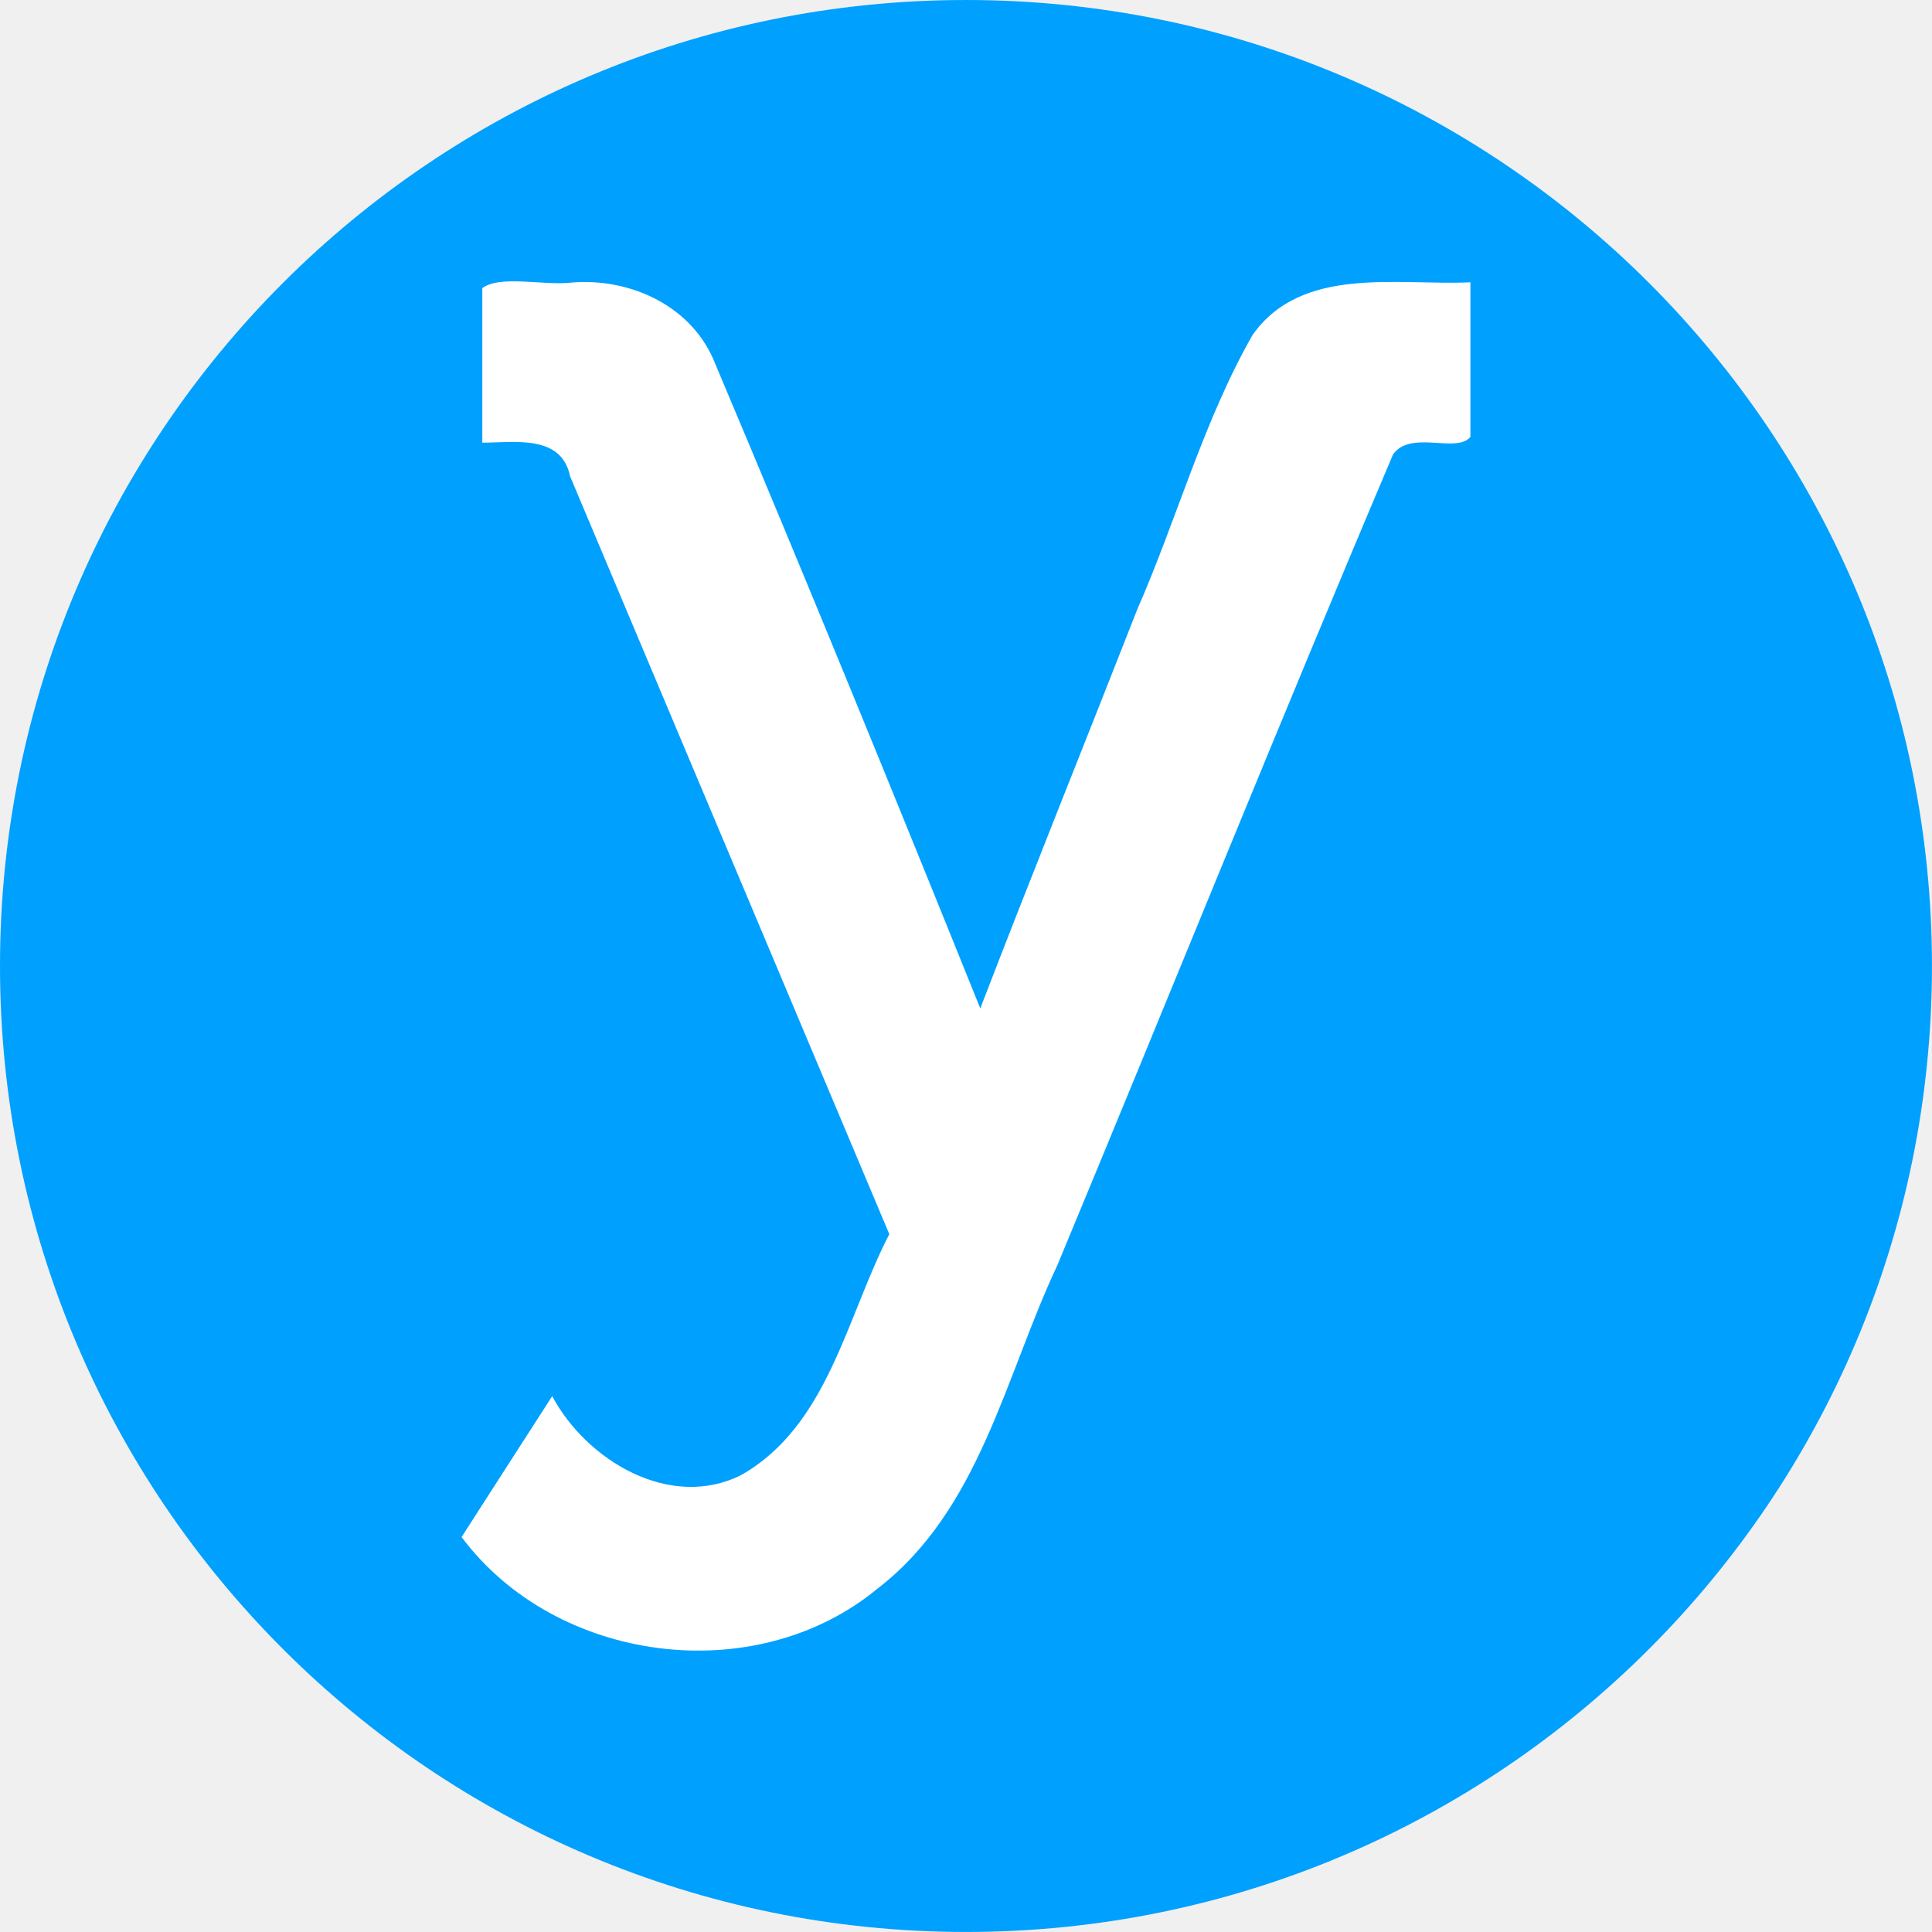
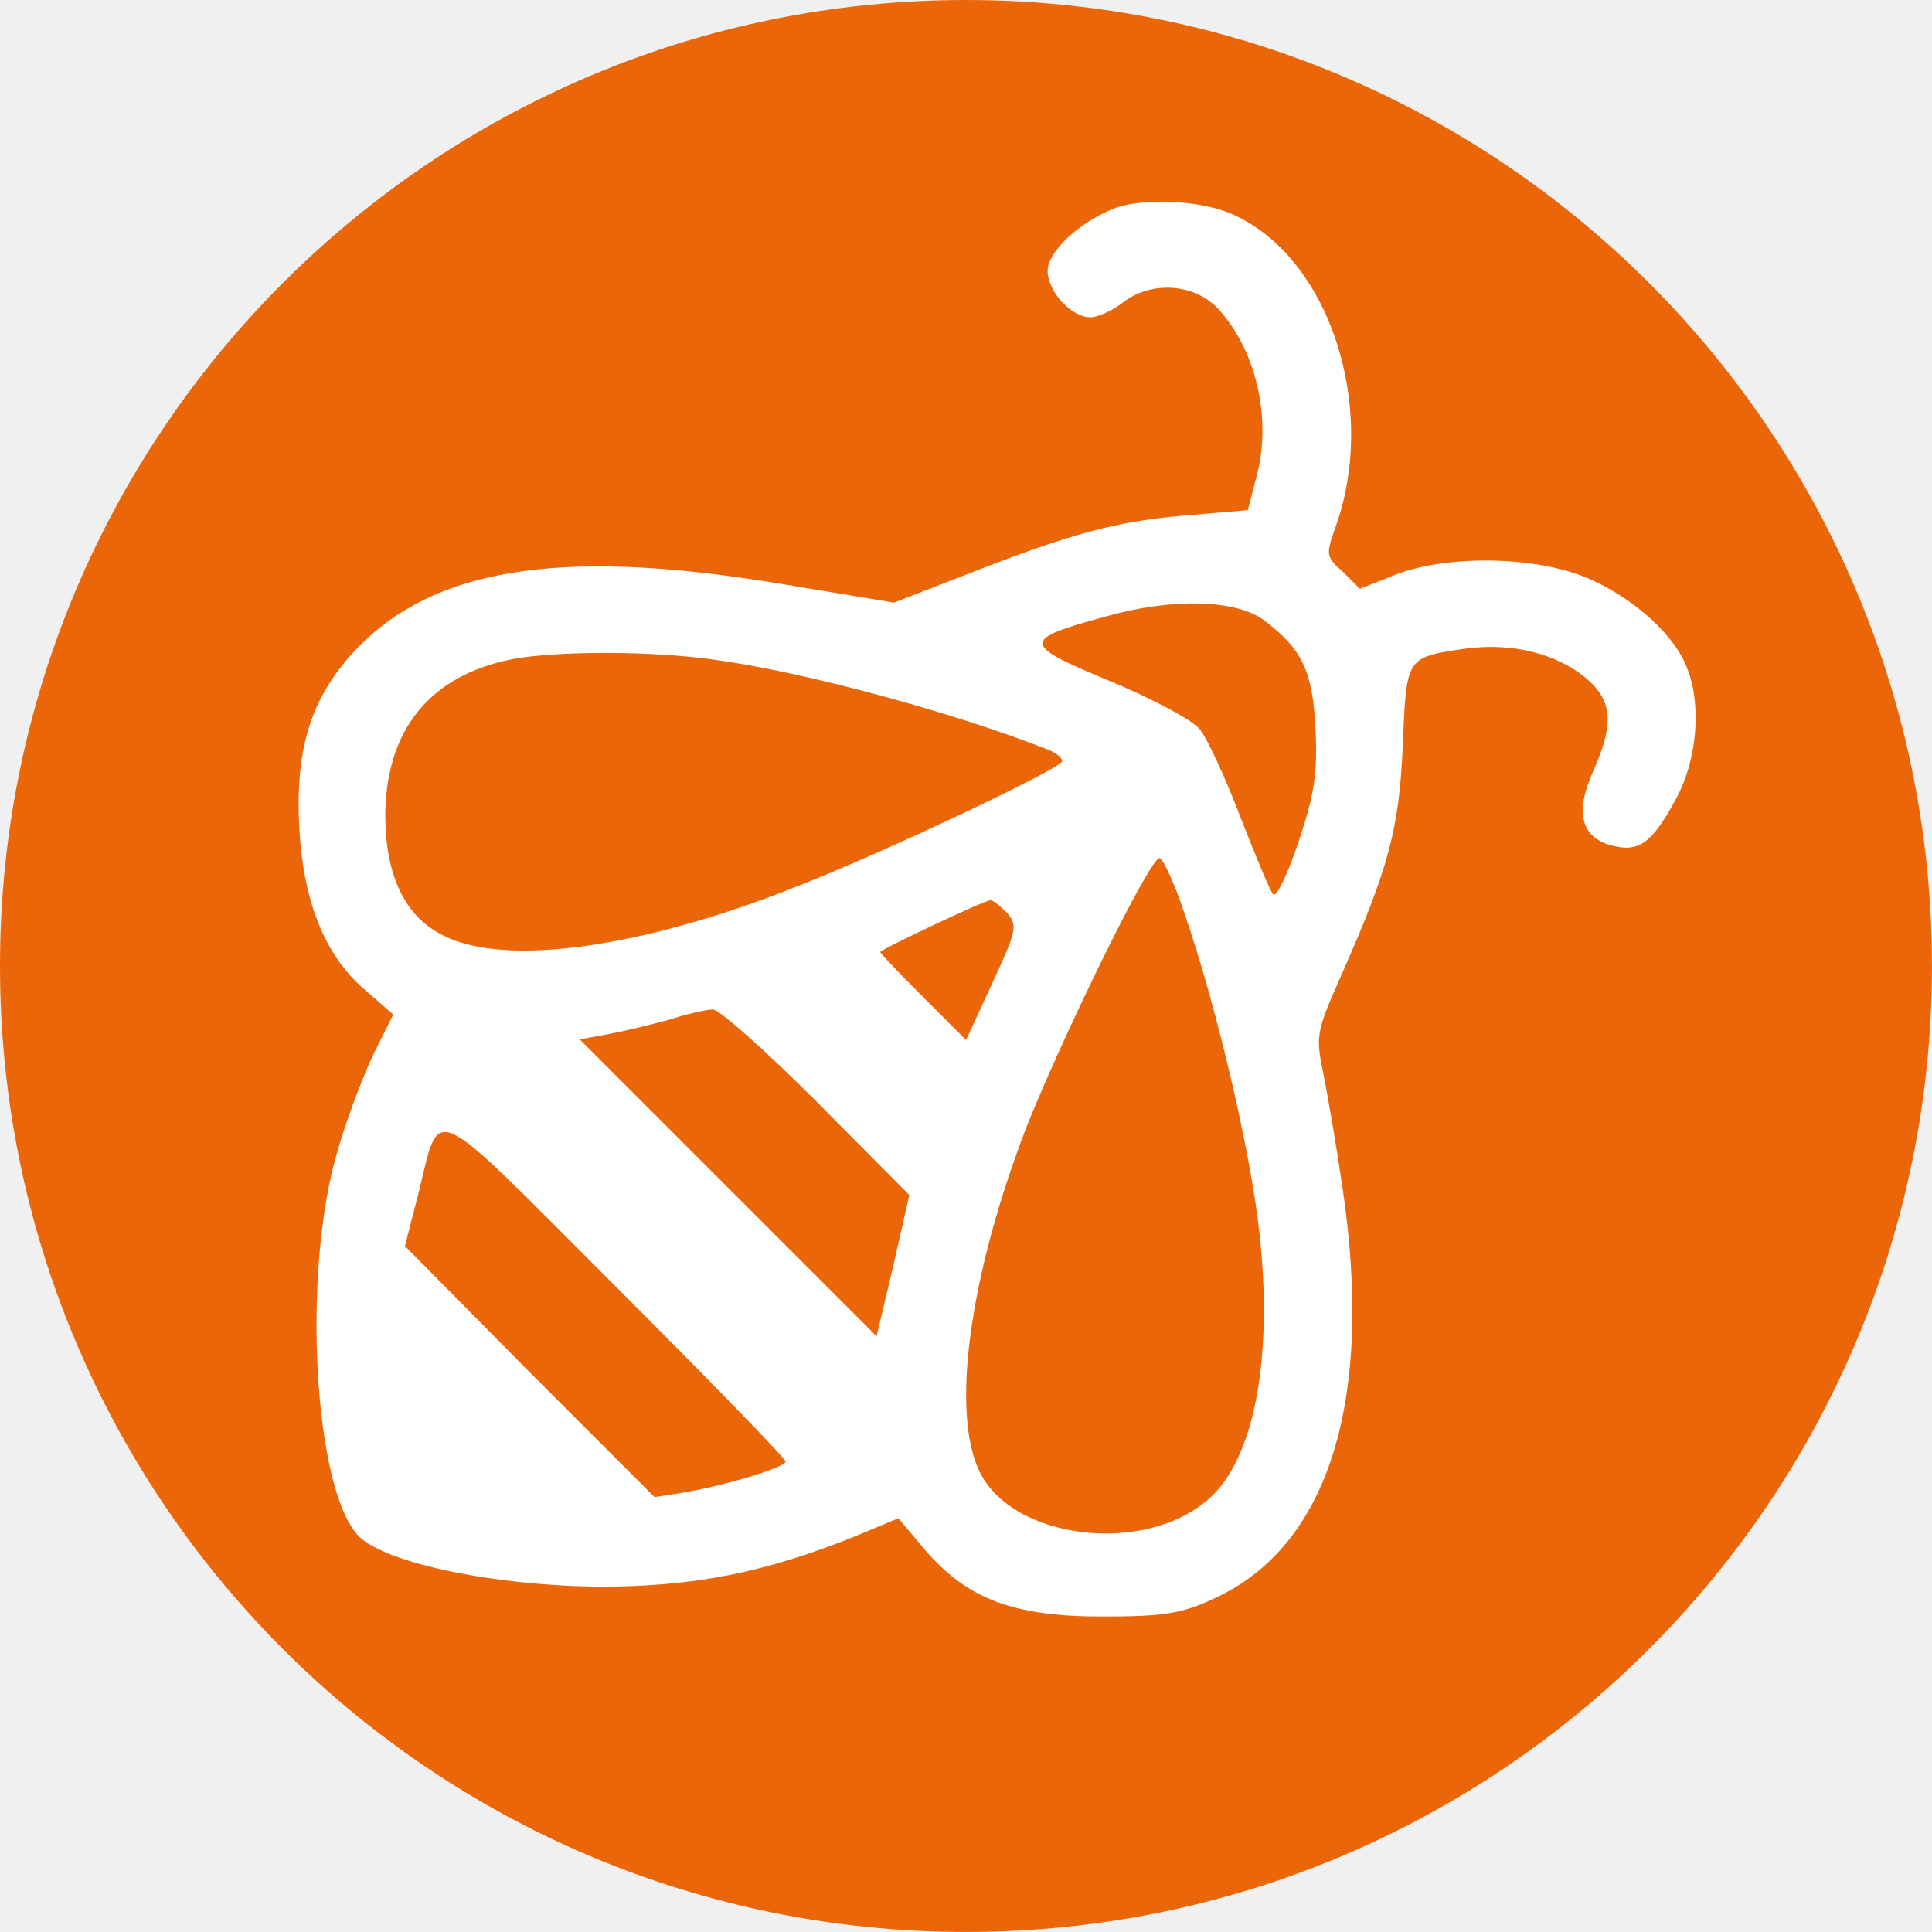
<svg xmlns="http://www.w3.org/2000/svg" width="39.637mm" height="39.637mm" viewBox="0 0 39.637 39.637" version="1.1" id="svg1343">
  <defs id="defs1340" />
  <g id="layer1" transform="translate(-36.95094,-104.1048)">
-     <circle style="fill:#00a0ff;fill-rule:evenodd;stroke-width:0.058;-inkscape-stroke:none;stop-color:#000000" id="path1072" cx="56.769" cy="123.923" r="19.818" />
-     <g id="g14" transform="matrix(1.181086,0,0,1.181086,-9.083255,102.0755)" style="fill:#00a0ff;fill-opacity:1">
-       <path id="path12" style="fill:#ffffff;fill-opacity:1" class="st0" d="m 47.354,7.07 c 0,0.779 0,1.559 0,2.338 0.558,-0.002 1.375,-0.148 1.525,0.584 1.848,4.388 3.697,8.776 5.545,13.164 -0.744,1.434 -1.061,3.326 -2.574,4.185 -1.236,0.619 -2.686,-0.255 -3.282,-1.371 -0.526,0.815 -1.049,1.632 -1.574,2.447 1.639,2.197 5.099,2.649 7.22,0.9 1.78,-1.365 2.22,-3.691 3.128,-5.619 1.951,-4.692 3.849,-9.41 5.832,-14.086 0.307,-0.434 1.103,-0.009 1.344,-0.305 0,-0.895 0,-1.79 0,-2.685 -1.27,0.059 -2.929,-0.299 -3.785,0.916 -0.853,1.496 -1.31,3.188 -2.001,4.764 -0.906,2.312 -1.836,4.615 -2.728,6.933 C 54.498,15.496 52.972,11.76 51.404,8.047 51.017,7.044 49.94,6.542 48.909,6.626 c -0.485,0.059 -1.24,-0.137 -1.555,0.097 0,0.116 0,0.232 0,0.347 z" />
+     <circle style="fill:#eb6608;fill-rule:evenodd;stroke-width:0.058;-inkscape-stroke:none;stop-color:#000000;fill-opacity:1" id="path1072" cx="56.769" cy="123.923" r="19.818" />
+     <g id="g14" transform="matrix(1.181086,0,0,1.181086,-9.083255,102.0755)" style="fill:#ffffff;fill-opacity:1">
+       <g transform="matrix(0.01264326,0,0,-0.01264326,5.715875,47.68795)" fill="#000000" stroke="none" id="g4248" style="stroke-width:2.362;fill:#ffffff;fill-opacity:1">
+         <path d="m 4160,3349 c -47,-19 -90,-59 -90,-85 0,-28 32,-64 59,-64 10,0 30,9 44,20 38,30 97,27 130,-7 52,-55 75,-149 55,-228 l -13,-50 -83,-7 c -96,-8 -157,-24 -300,-80 l -103,-40 -157,26 c -307,51 -484,21 -591,-100 -55,-63 -75,-131 -69,-238 6,-101 36,-174 90,-220 l 39,-34 -25,-50 c -14,-28 -38,-90 -52,-139 -49,-166 -32,-466 30,-528 37,-37 188,-68 331,-69 128,0 226,19 350,69 l 60,25 37,-44 c 58,-67 121,-91 243,-91 84,0 109,4 152,24 159,71 222,273 178,566 -8,55 -20,125 -26,155 -11,53 -10,58 24,135 66,149 80,202 85,318 5,121 4,120 88,132 63,8 123,-7 164,-41 36,-31 39,-62 9,-129 -25,-56 -16,-90 27,-101 36,-9 54,3 86,62 30,53 37,129 17,181 -16,44 -69,93 -129,121 -71,34 -199,37 -273,8 l -48,-19 -23,23 c -24,21 -24,24 -10,63 58,164 -9,369 -141,428 -43,20 -125,24 -165,8 z m 207,-565 c 53,-40 67,-70 71,-149 3,-60 -1,-89 -23,-155 -15,-45 -31,-78 -35,-73 -4,4 -24,52 -45,106 -21,55 -46,109 -56,121 -9,12 -65,42 -123,66 -123,51 -123,57 -6,89 93,26 179,23 217,-5 z m -751,-55 c 122,-17 326,-72 457,-124 9,-4 17,-10 17,-15 0,-9 -235,-121 -362,-171 -215,-86 -404,-112 -489,-68 -52,26 -78,81 -79,162 0,119 60,194 173,217 62,12 195,12 283,-1 z m 641,-345 c 45,-129 92,-331 104,-442 19,-171 -7,-309 -68,-364 -88,-80 -272,-58 -317,37 -39,83 -13,269 64,470 48,122 172,376 184,372 5,-2 20,-34 33,-73 z m -243,-2 c 15,-18 14,-23 -20,-97 l -36,-78 -59,59 c -32,32 -59,60 -59,62 0,3 141,70 151,71 3,1 13,-7 23,-17 z m -261,-260 127,-128 -22,-97 -23,-97 -204,204 -204,204 39,7 c 21,4 59,13 84,20 25,8 52,14 60,14 8,1 73,-57 143,-127 z m -43,-494 c 0,-8 -82,-33 -142,-43 l -38,-6 -172,172 -171,173 18,70 c 32,127 9,137 271,-125 129,-129 234,-237 234,-241 z" id="path4222" style="stroke-width:2.362;fill:#ffffff;fill-opacity:1" />
+       </g>
    </g>
+     <ellipse style="fill:#eb6608;fill-opacity:1;stroke:#000101;stroke-width:5;stop-color:#000000" id="path13889" cx="197.739" cy="218.206" rx="0.173" ry="0.13" />
  </g>
</svg>
